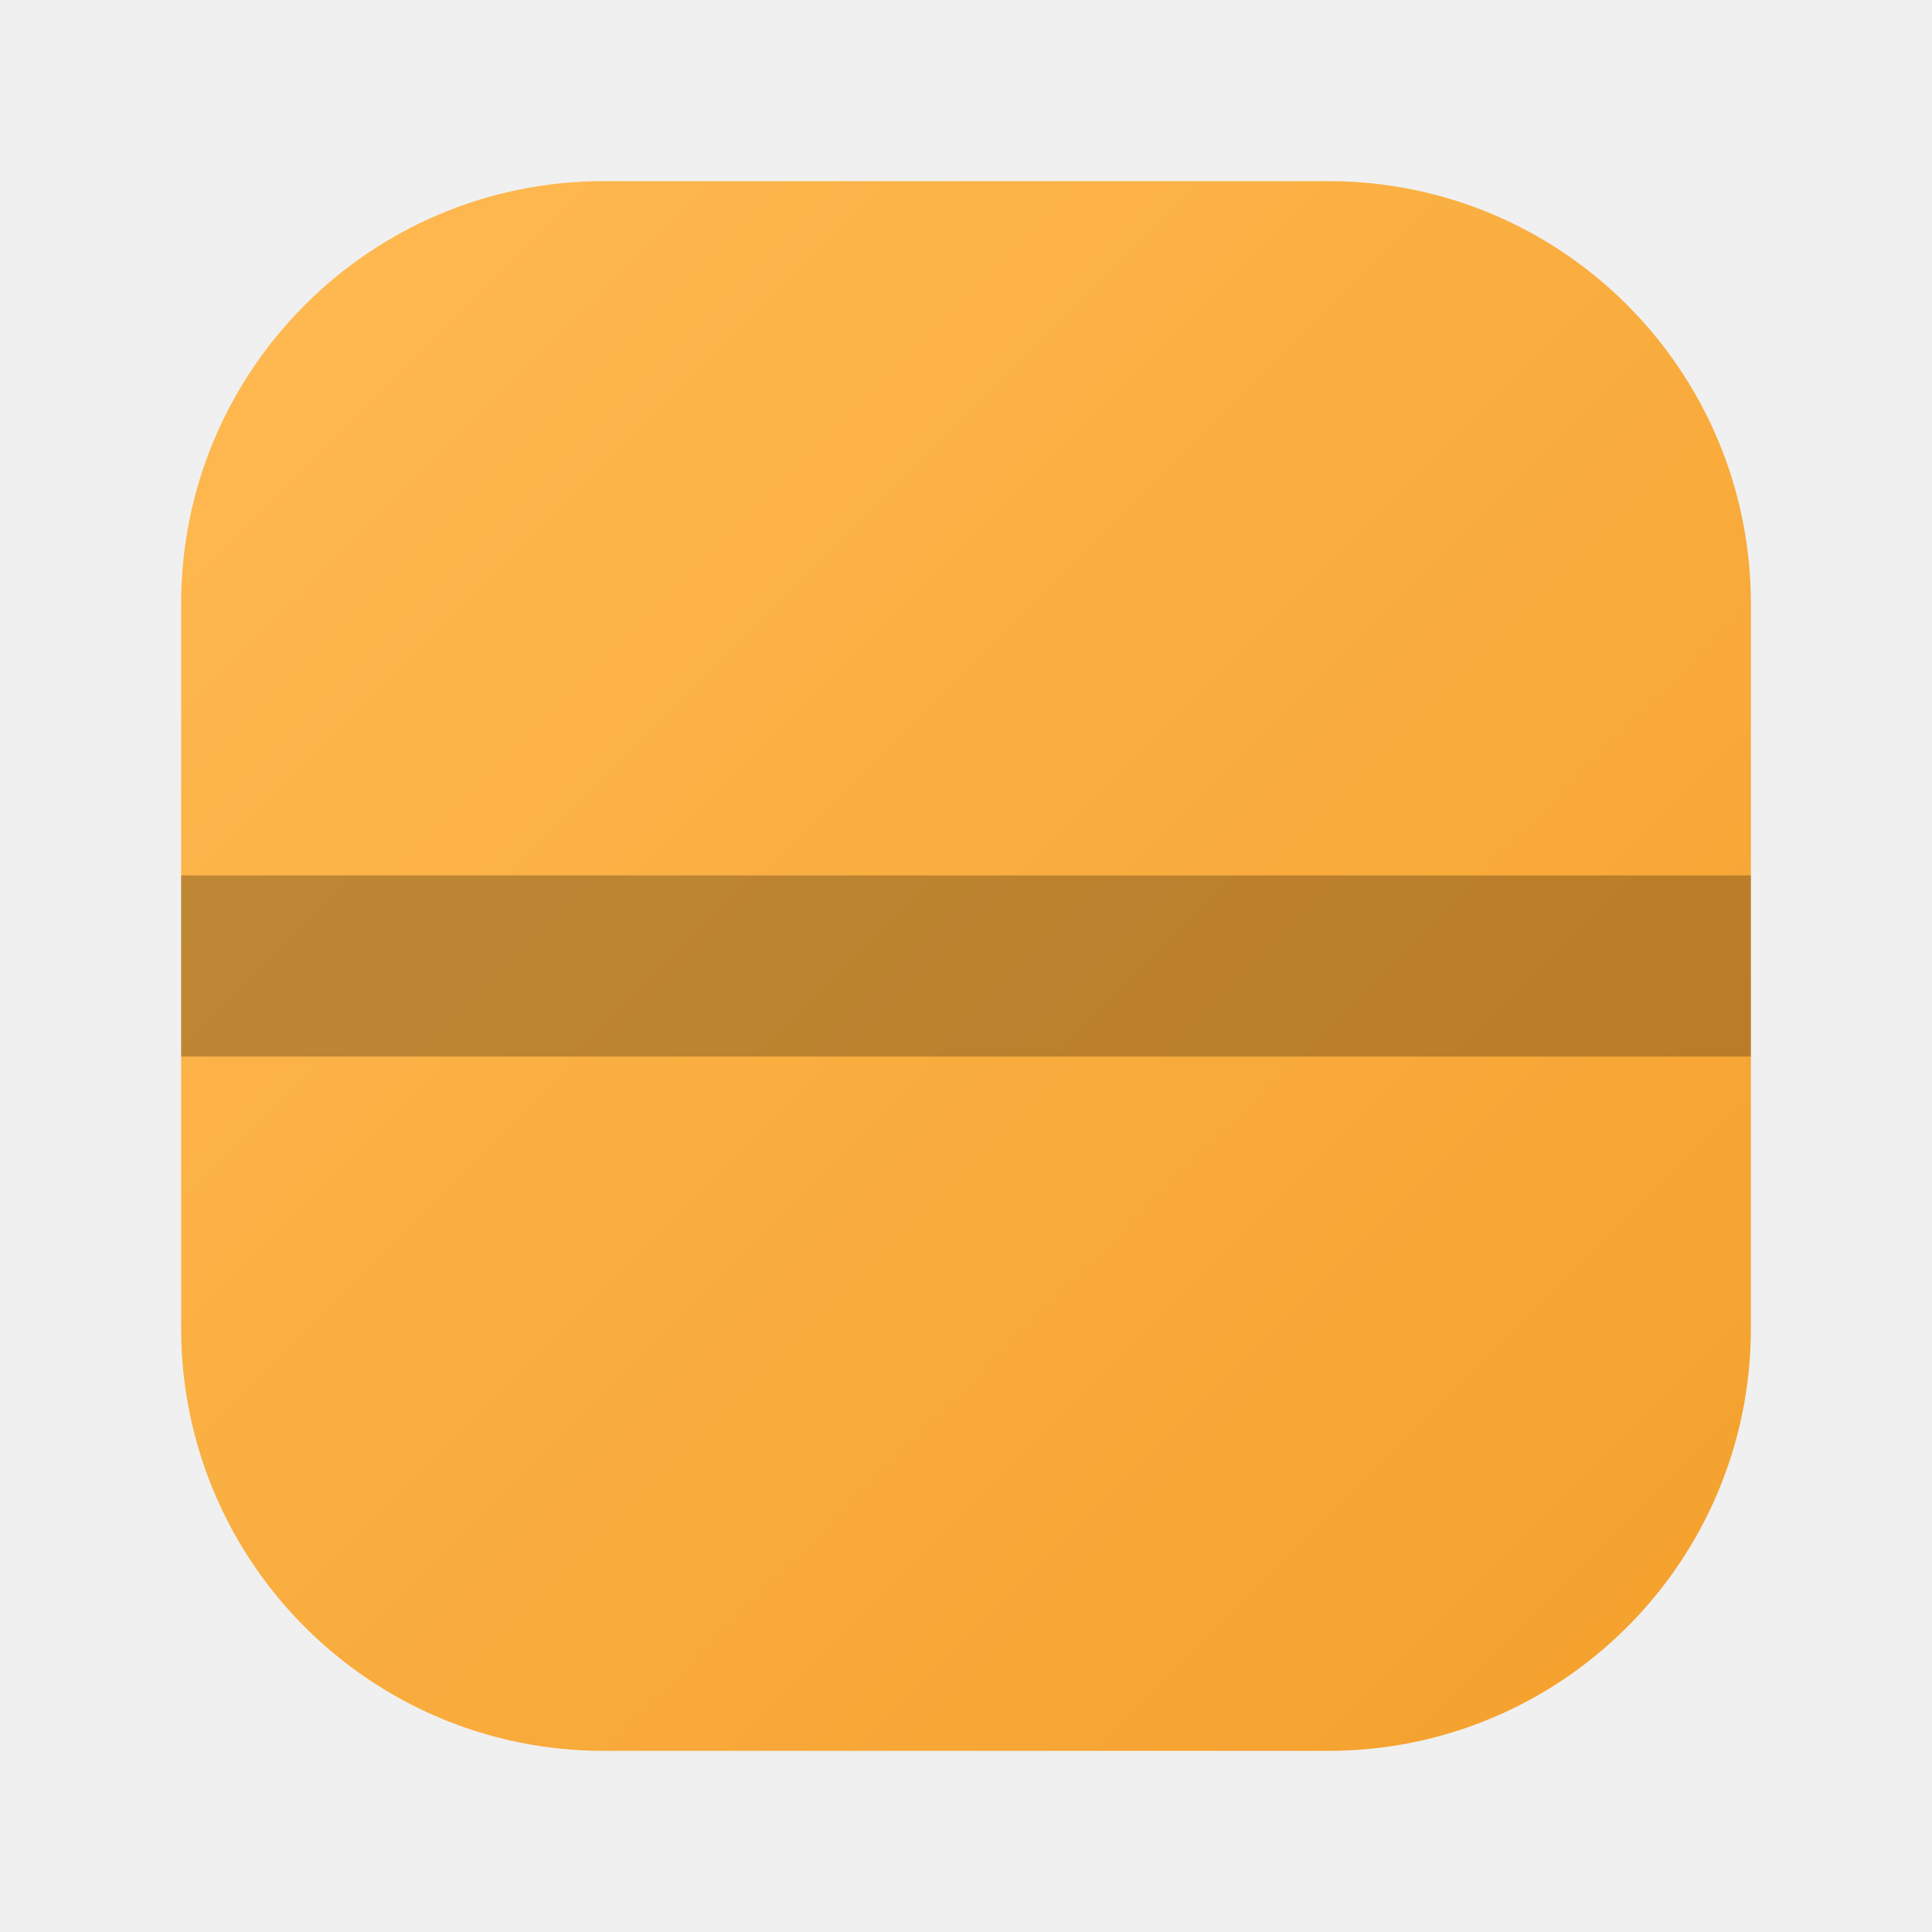
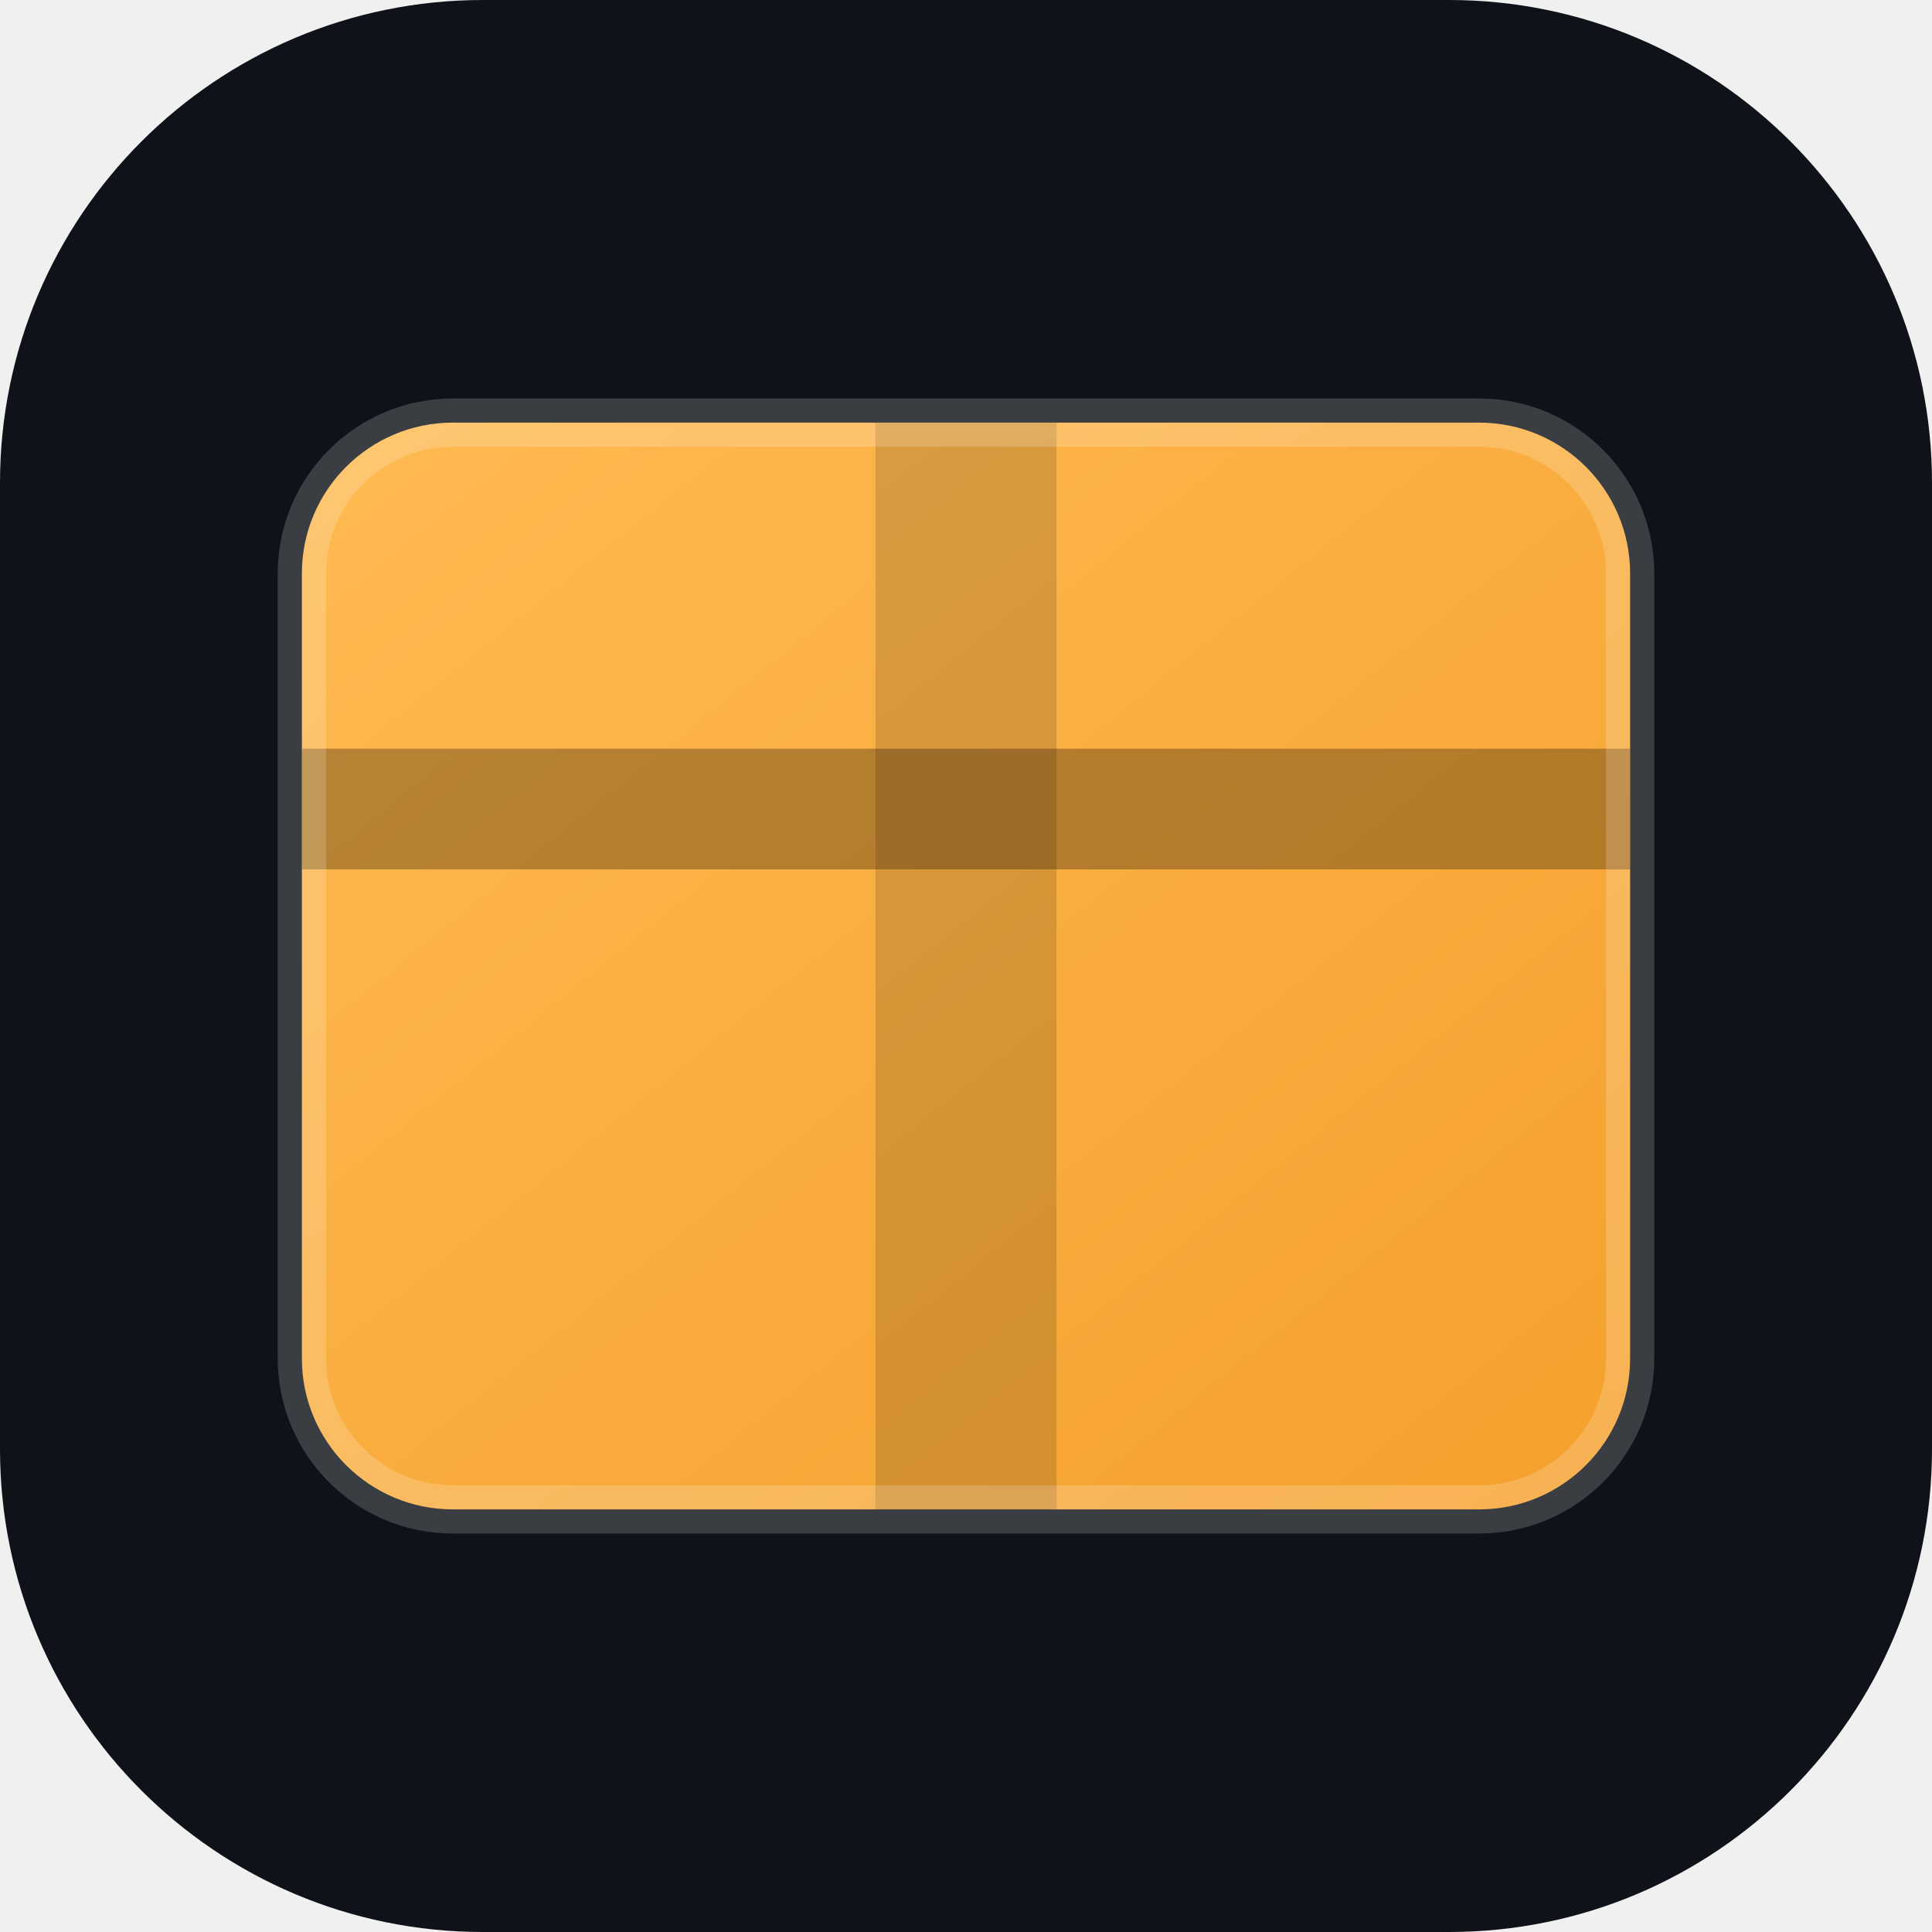
<svg xmlns="http://www.w3.org/2000/svg" viewBox="0 0 32 32">
  <defs>
    <linearGradient id="g" x1="0" y1="0" x2="1" y2="1">
      <stop offset="0" stop-color="#ffba52" />
      <stop offset="1" stop-color="#f4a02c" />
    </linearGradient>
  </defs>
-   <rect x="3" y="3" width="26" height="26" rx="7" fill="url(#g)" />
-   <rect x="3" y="14.5" width="26" height="3" fill="#1c1304" opacity="0.28" />
+   <rect width="32" height="32" rx="8" fill="#0f1218" />
+   <rect x="5" y="7" width="22" height="18" rx="2.5" fill="url(#g)" />
+   <rect x="5" y="12.4" width="22" height="2" fill="#1c1304" opacity="0.32" />
+   <rect x="14.5" y="7" width="3" height="18" fill="#1c1304" opacity="0.16" />
+   <rect x="5" y="7" width="22" height="18" rx="2.5" fill="none" stroke="#ffffff" stroke-opacity="0.18" stroke-width="0.8" />
</svg>
